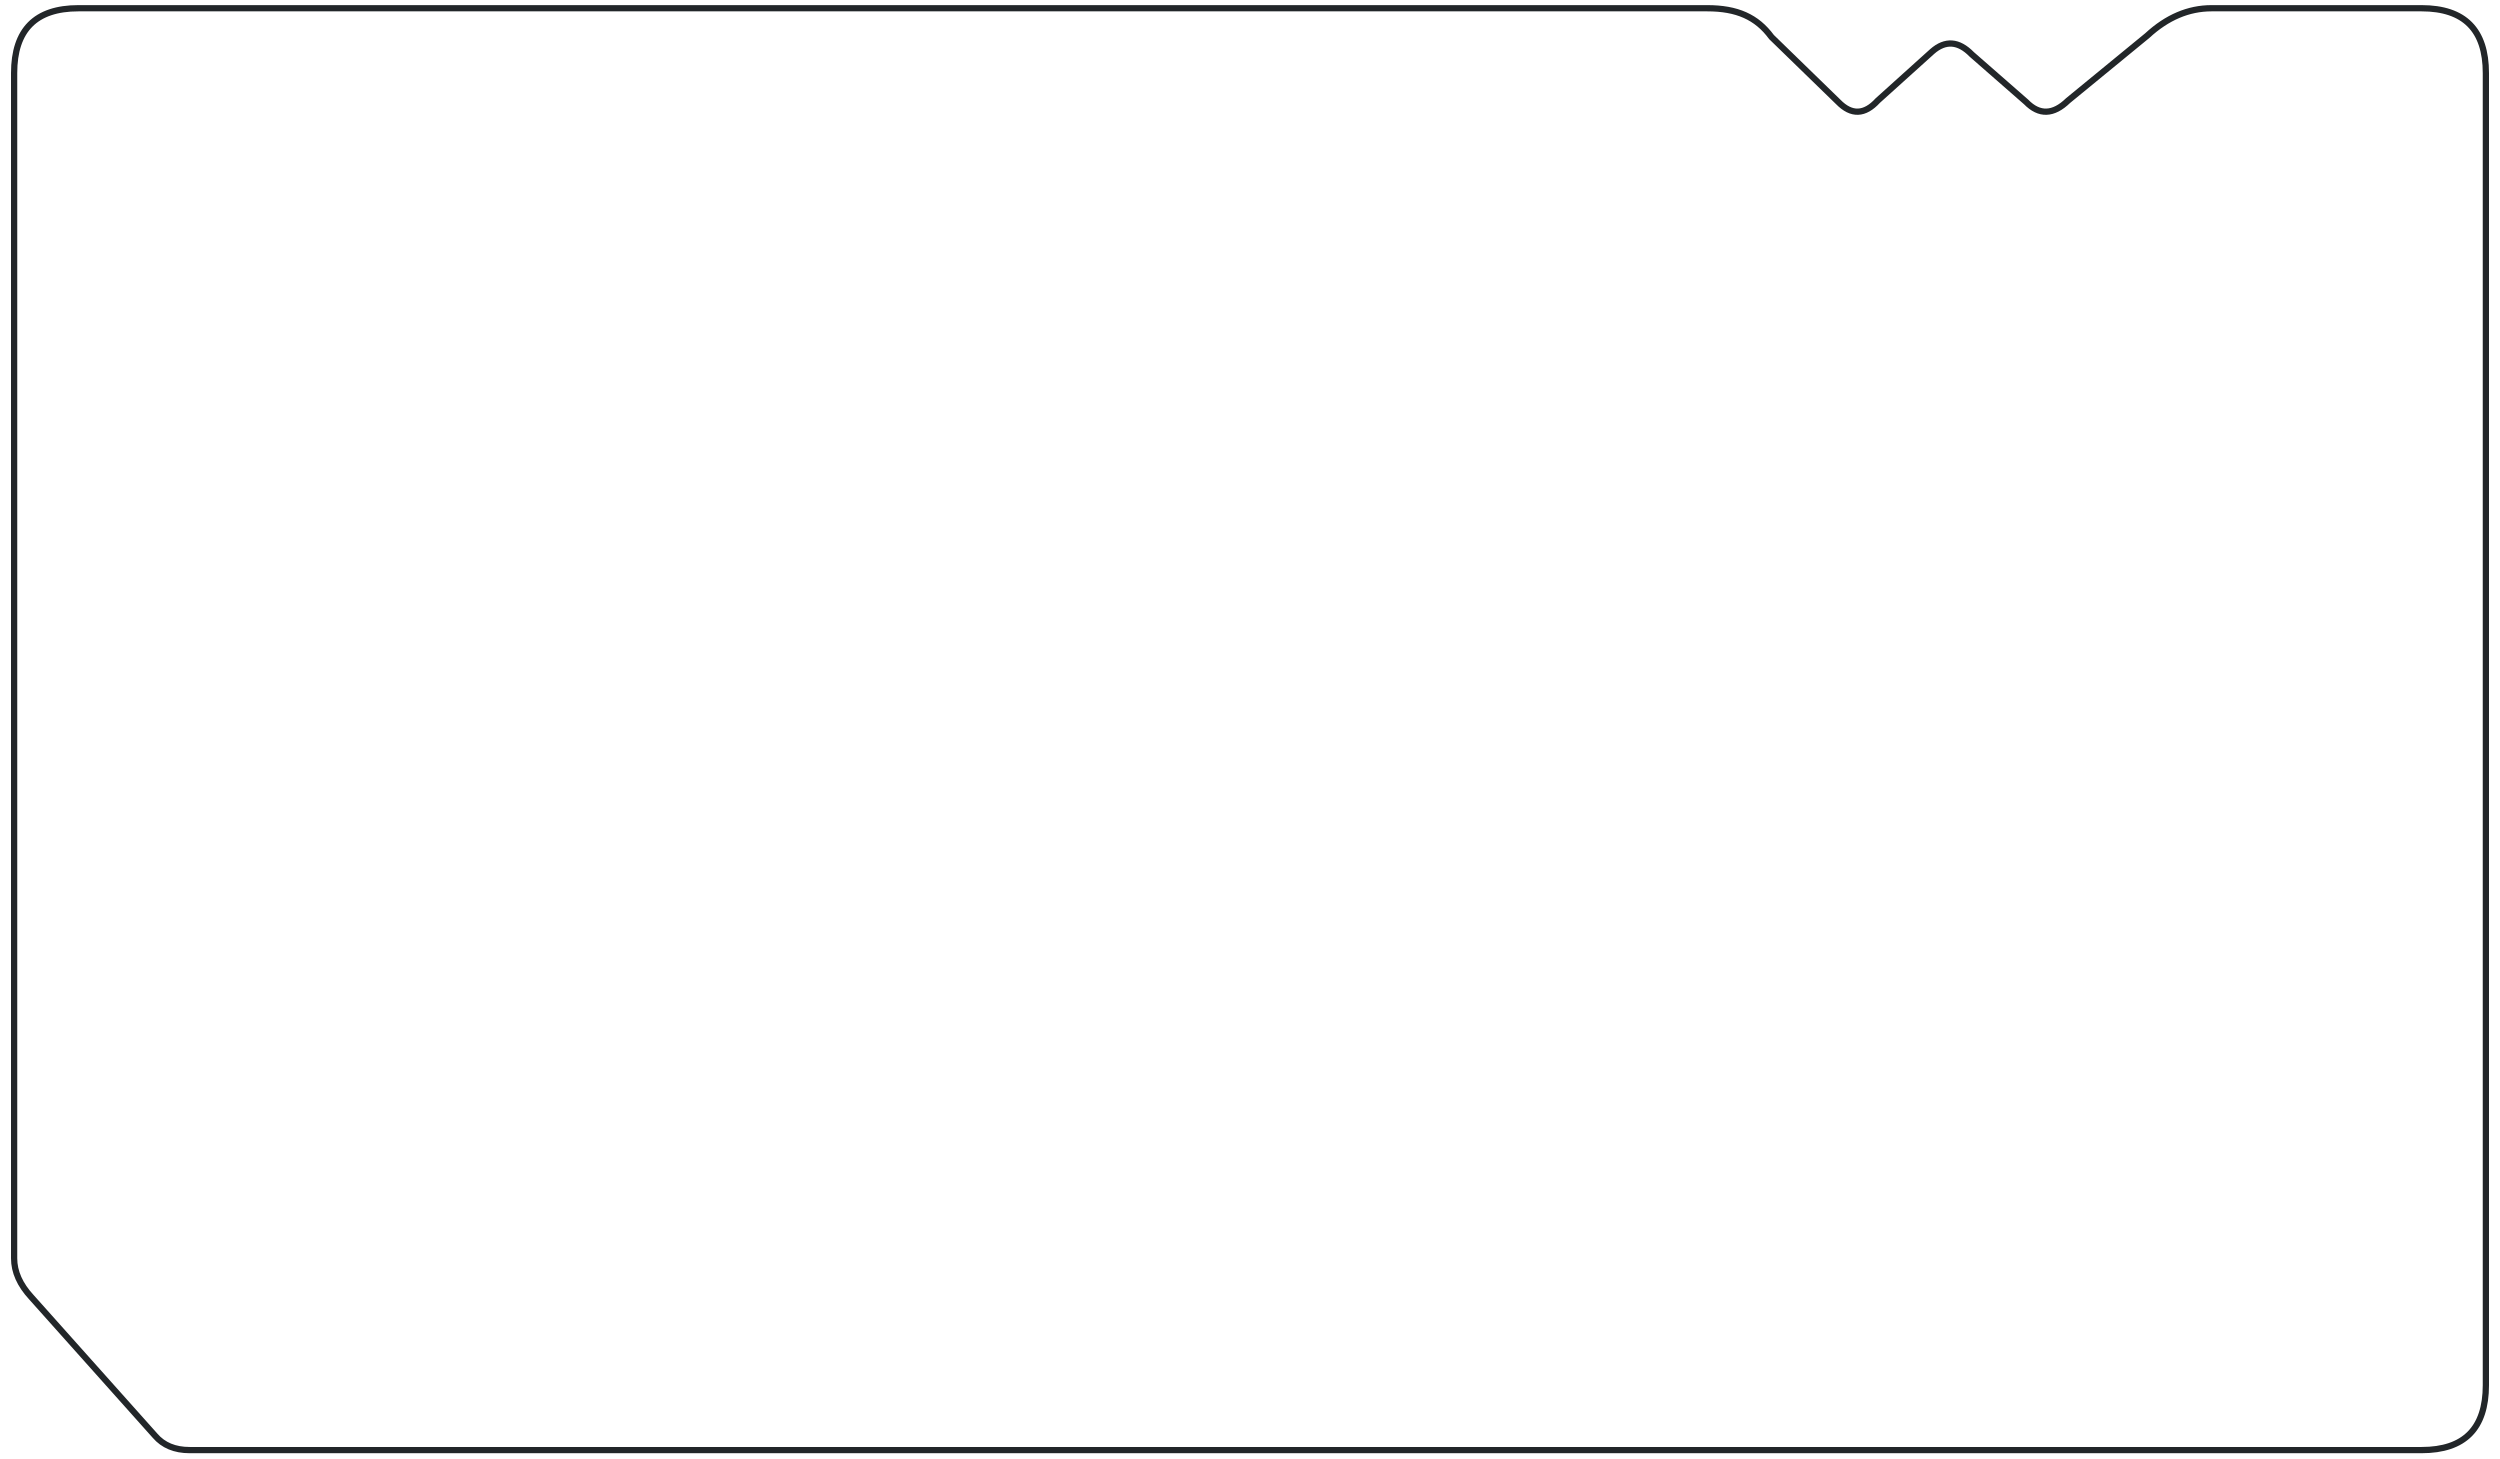
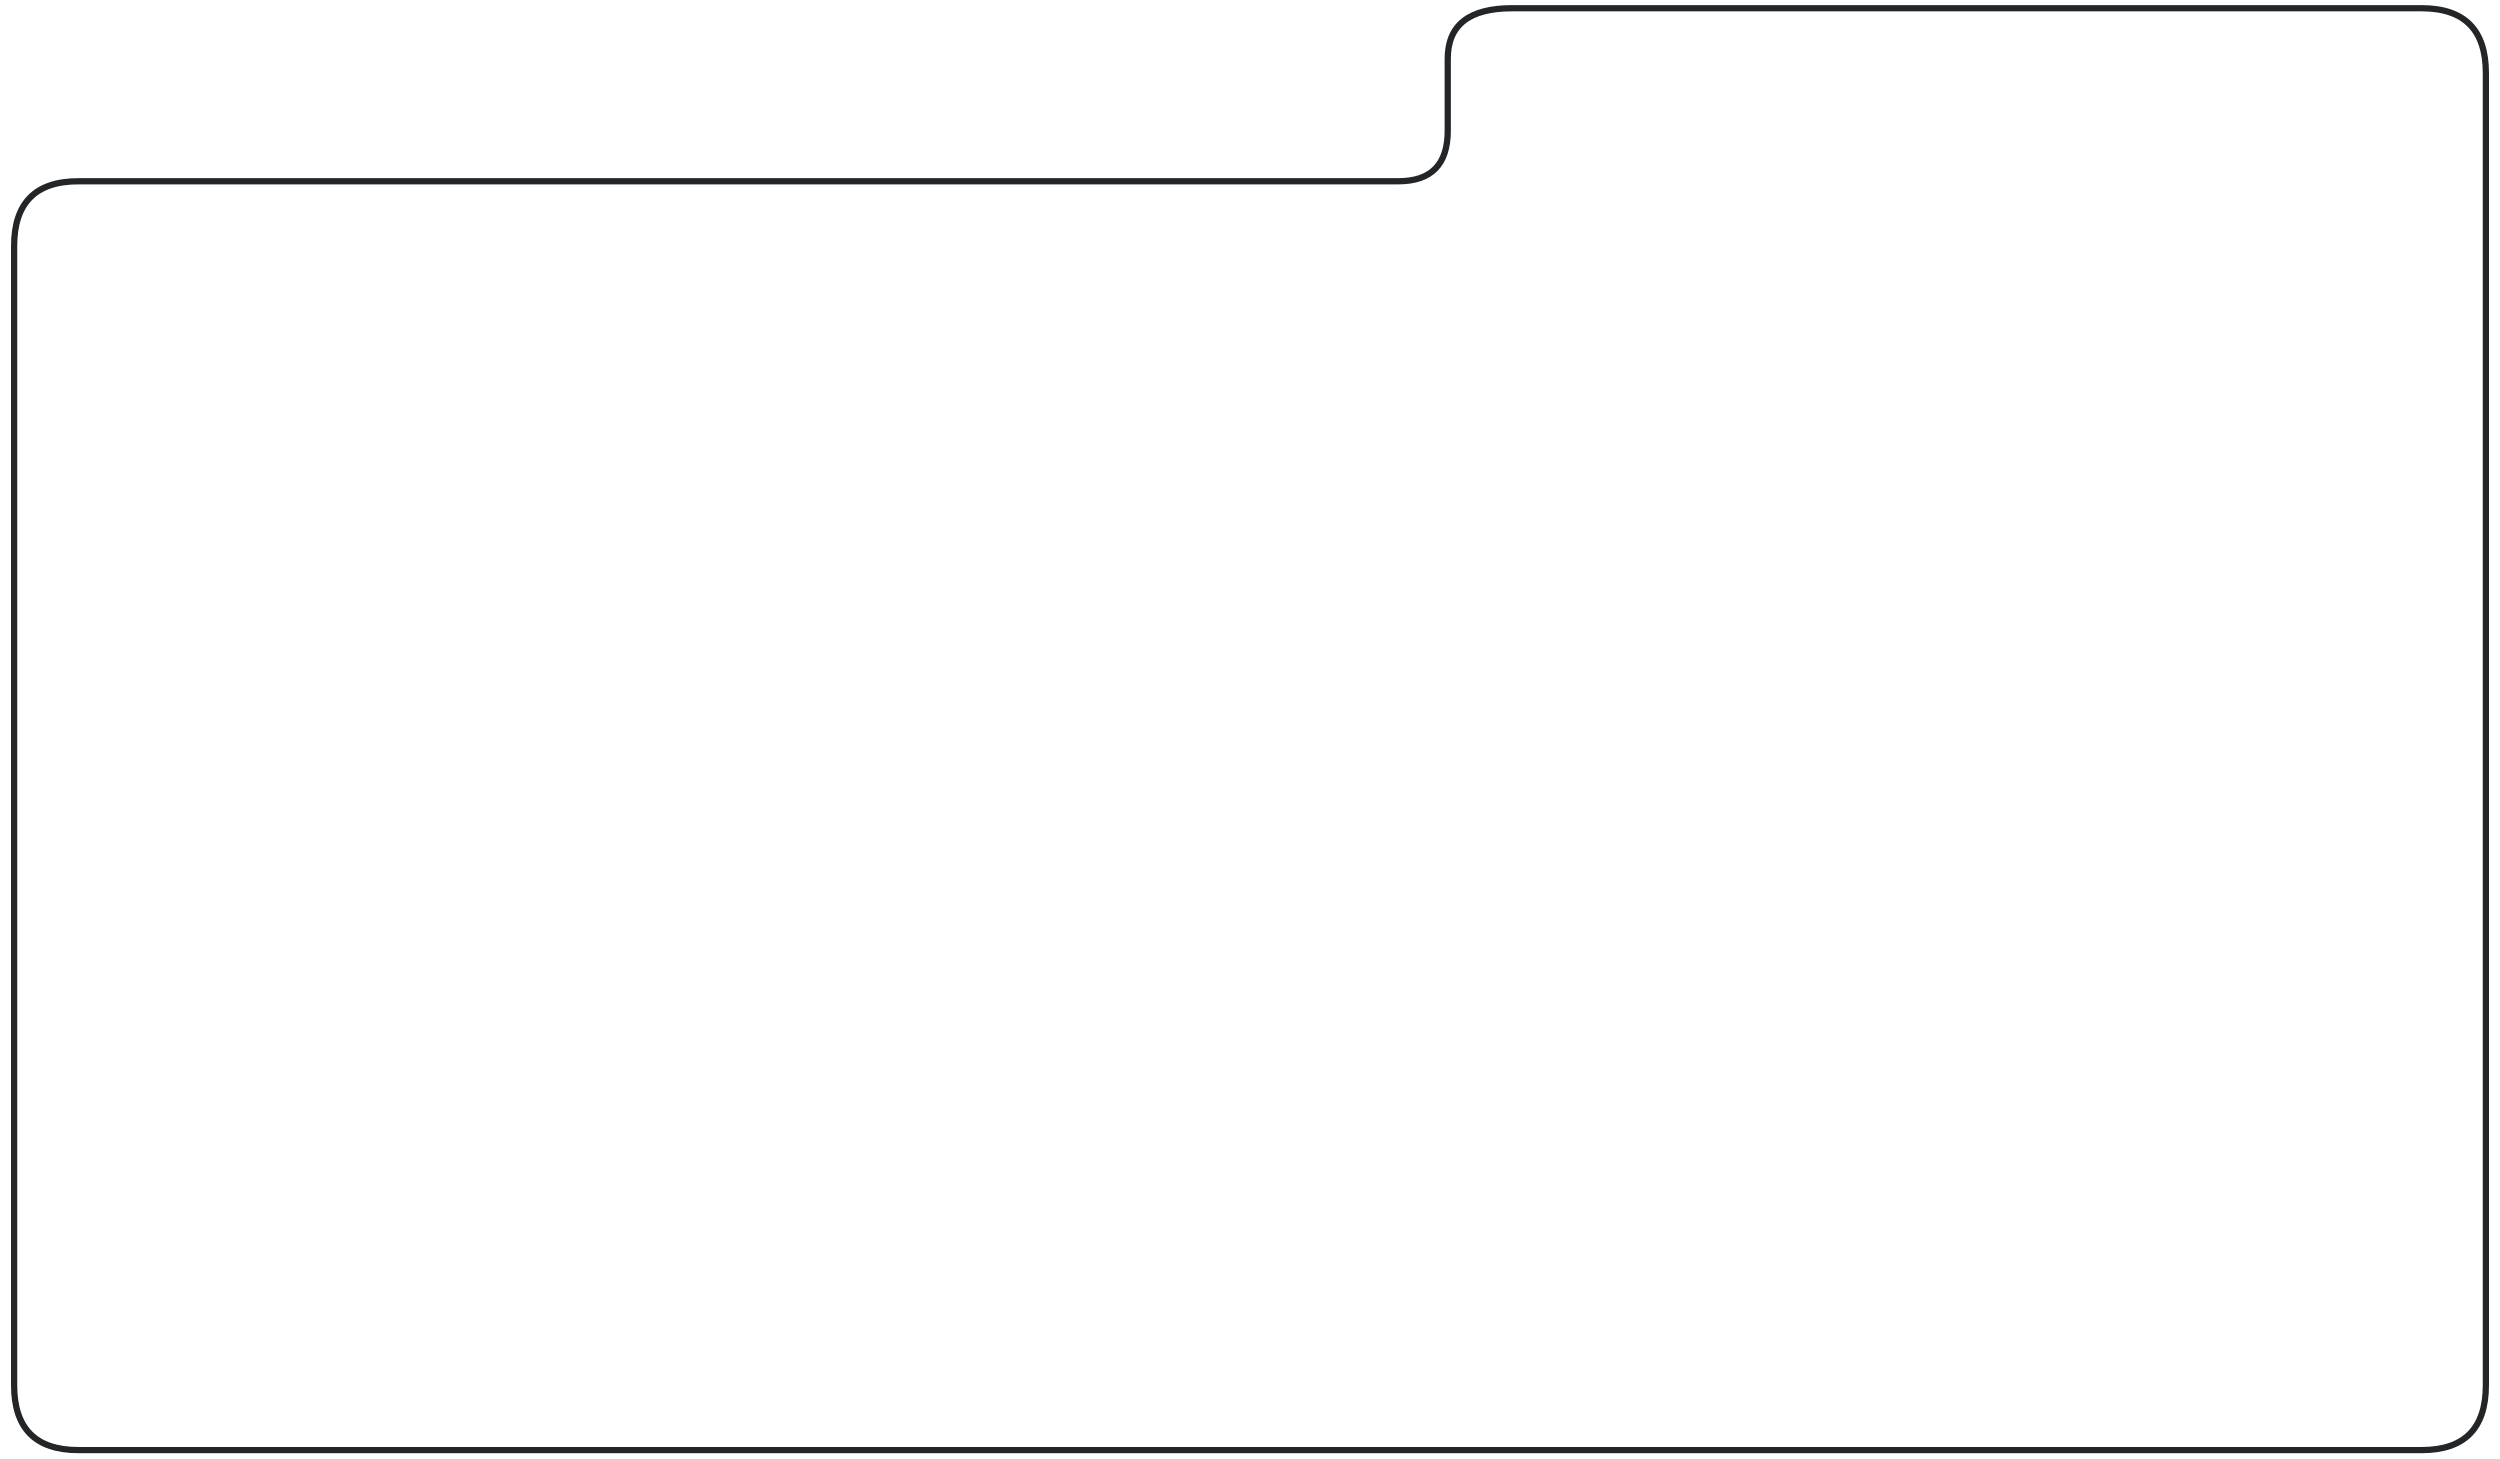
<svg xmlns="http://www.w3.org/2000/svg" width="1200" height="700" viewBox="-4 -4 1208 708">
  <g transform="scale(1200 700)">
-     <path d="M.026 0 H.685 C.697 0 .705 .006 .711 .02 L.738 .065 Q.746 .079 .754 .064 L.776 .03 Q.784 .018 .792 .032 L.814 .065 Q.822 .079 .831 .064 L.863 .019 Q.875 0 .889 0 H.974 Q1 0 1 .045 V.955 Q1 1 .974 1 H.071 Q.062 1 .057 .99 L.007 .894 Q0 .881 0 .867 V.045 Q0 0 .026 0 Z" fill="none" stroke="#222629" stroke-width="3" vector-effect="non-scaling-stroke" />
+     <path d="M.026 .12 H.56 Q.58 .12 .58 .085 V.035 Q.58 0 .606 0 H.974 Q1 0 1 .045 V.955 Q1 1 .974 1 H.026 Q0 1 0 .955 V.165 Q0 .12 .026 .12 Z" fill="none" stroke="#222629" stroke-width="3" vector-effect="non-scaling-stroke" />
  </g>
</svg>
